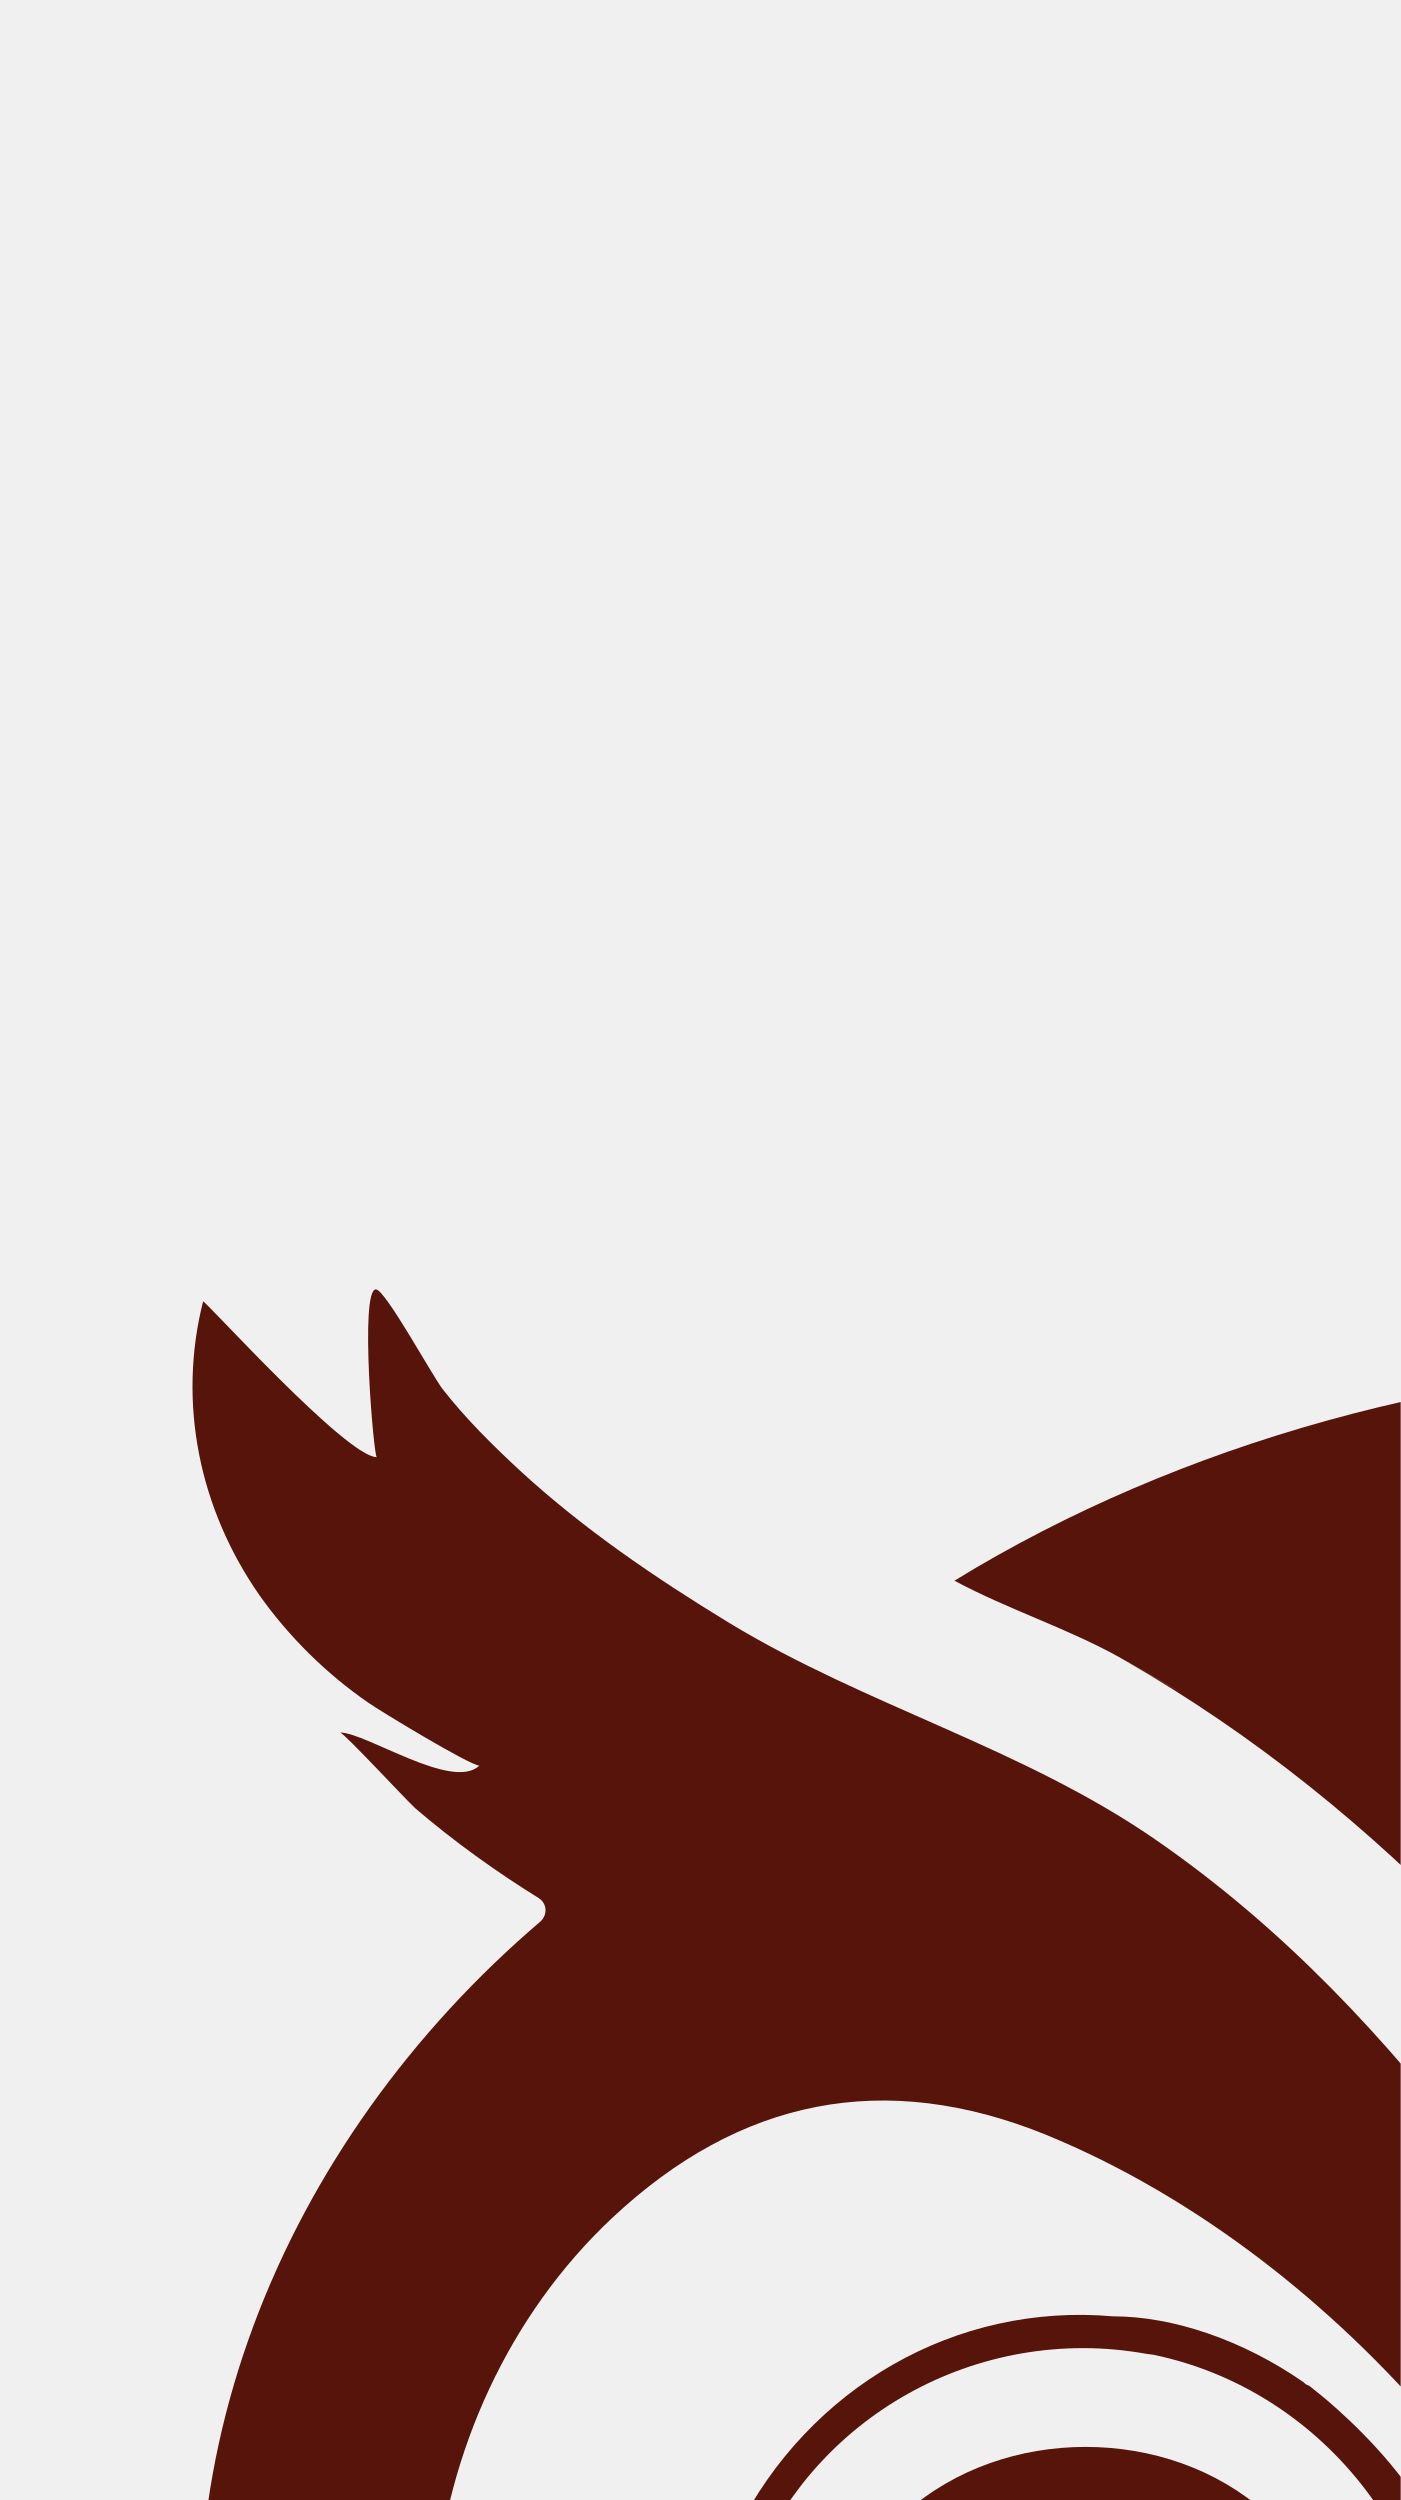
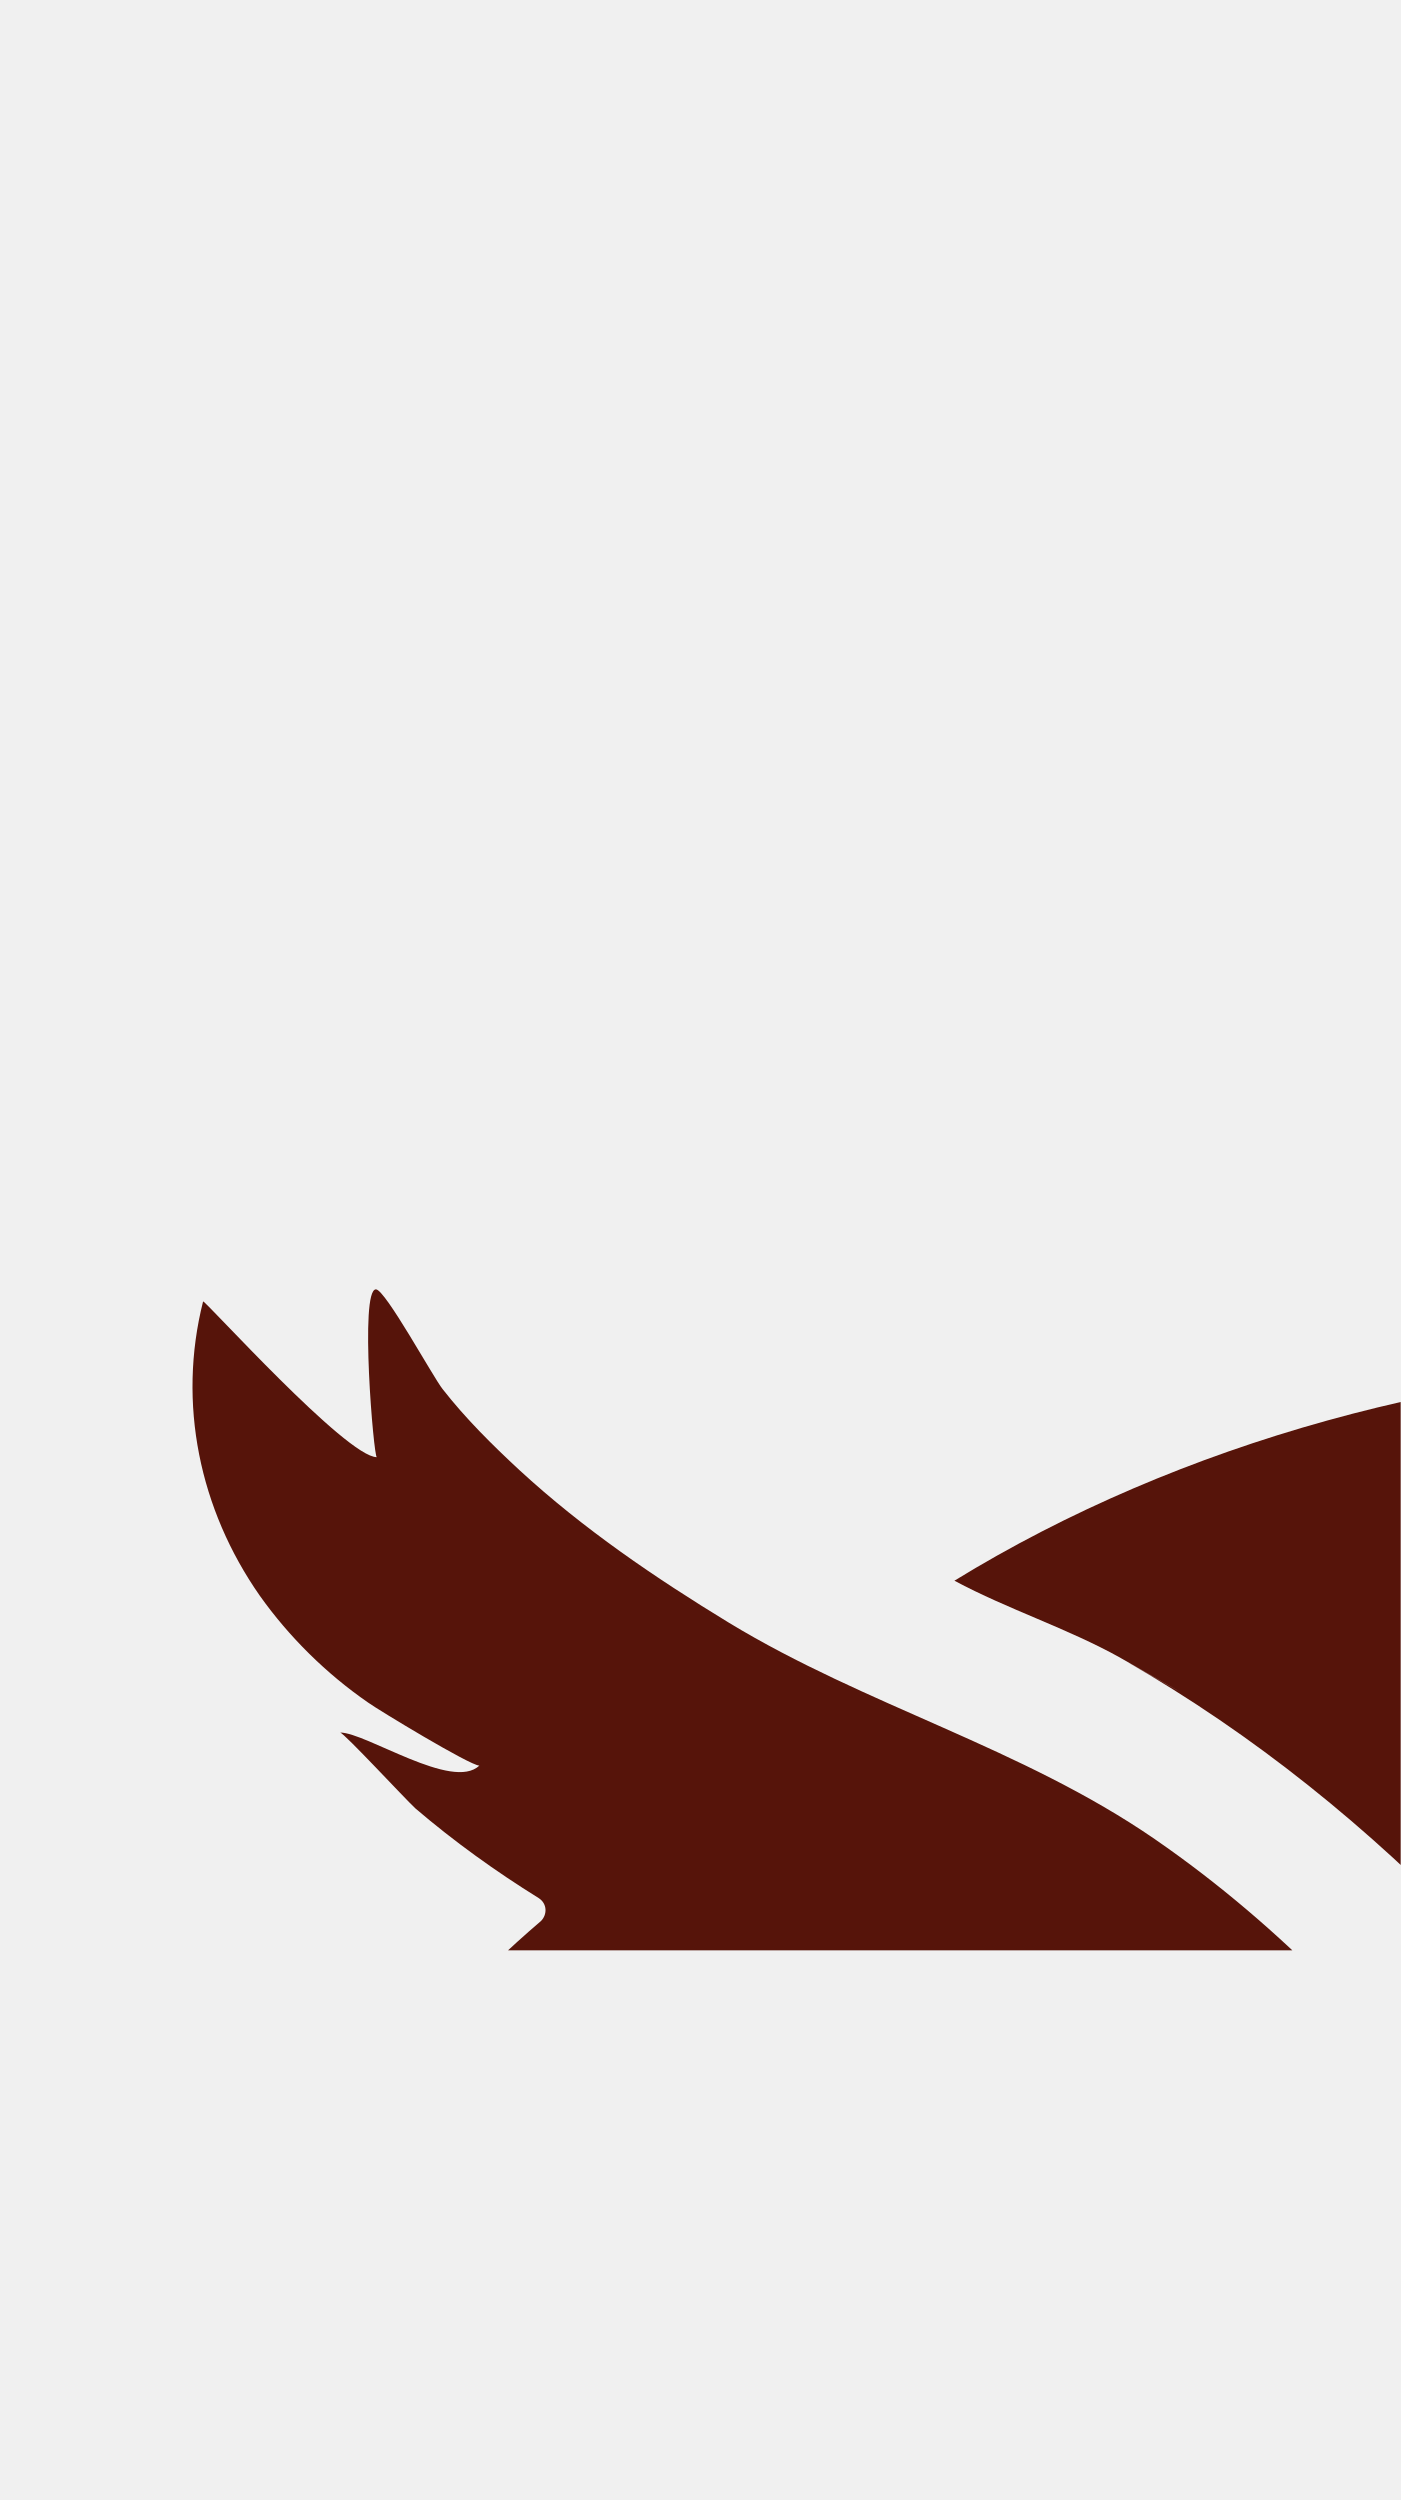
- <svg xmlns="http://www.w3.org/2000/svg" xmlns:xlink="http://www.w3.org/1999/xlink" id="Layer_1" data-name="Layer 1" viewBox="0 0 249.47 445.27" style="width:249.47px;height:445.27px;visibility:visible;">
+ <svg xmlns="http://www.w3.org/2000/svg" xmlns:xlink="http://www.w3.org/1999/xlink" id="Layer_1" data-name="Layer 1" viewBox="0 0 100 100" style="width:249.47px;height:445.27px;visibility:visible;">
  <defs>
    <style>
      .cls-1 {
        fill-rule: evenodd;
      }

      .cls-1, .cls-2 {
        fill: #56140a;
      }

      .cls-1, .cls-2, .cls-3, .cls-4 {
        stroke-width: 0px;
      }

      .cls-3 {
        fill: #fc0;
      }

      .cls-4 {
        fill: #fff;
      }
    </style>
  </defs>
  <symbol id="rd-icon-spotter" viewBox="0 0 100 100" fill="black">
    <path class="cls-1" d="M133.69,7.3c-.59-.53-.64-1.44-.1-2.03.53-.59,1.44-.64,2.03-.1,3.49,3.15,5.69,7.72,5.69,12.79s-2.2,9.64-5.69,12.79c-.59.53-1.5.49-2.03-.1-.53-.59-.48-1.5.1-2.03,2.91-2.63,4.74-6.43,4.74-10.65s-1.83-8.03-4.74-10.65h0ZM114.49,28.61c.59.53.64,1.44.1,2.03-.53.59-1.44.64-2.03.1-3.49-3.15-5.69-7.72-5.69-12.79s2.2-9.64,5.69-12.79c.59-.53,1.5-.49,2.03.1.53.59.49,1.5-.1,2.03-2.91,2.63-4.74,6.43-4.74,10.65s1.83,8.03,4.74,10.65h0ZM138.02,2.51c-.59-.53-.64-1.44-.1-2.03.53-.59,1.44-.64,2.03-.1,4.81,4.33,7.83,10.61,7.83,17.58s-3.02,13.25-7.83,17.58c-.59.53-1.5.48-2.03-.1-.53-.59-.48-1.5.1-2.03,4.22-3.81,6.88-9.32,6.88-15.45s-2.66-11.64-6.88-15.45h0ZM110.17,33.4c.59.53.64,1.44.1,2.03-.53.59-1.44.64-2.03.1-4.81-4.33-7.83-10.61-7.83-17.58s3.02-13.25,7.83-17.58c.59-.53,1.5-.48,2.03.1.53.59.49,1.5-.1,2.03-4.22,3.81-6.88,9.32-6.88,15.45s2.66,11.64,6.88,15.45h0ZM125.53,28.25v37.63c0,.79-.64,1.44-1.44,1.44s-1.44-.64-1.44-1.44V28.25c.47.07.95.1,1.44.1s.97-.03,1.44-.1ZM124.09,10.44c4.15,0,7.52,3.37,7.52,7.52s-3.37,7.52-7.52,7.52-7.52-3.37-7.52-7.52,3.37-7.52,7.52-7.52Z" />
    <rect class="cls-3" x="112.05" y="166.12" width="25.67" height="49.32" rx="11.09" ry="11.09" />
    <rect class="cls-4" x="121.38" y="179.86" width="6.5" height="2.08" />
    <rect class="cls-3" x="109.79" y="170.8" width="25.67" height="49.32" rx="11.09" ry="11.09" />
    <rect class="cls-3" x="114.88" y="172.53" width="25.67" height="49.32" rx="11.09" ry="11.09" />
    <path class="cls-2" d="M115.44,428.81q-.08-.16-.06-.08c-2.18-4.28-7.02-7.28-11.94-6.32-3.3,0-6.56,3.52-8.22,5.84-.74.92-6.14-4.86-7.96-5.64-3.04-1.34-6.4-1.2-9.32.46-4.2,1.38-3.94,5.2-8.36,1.8-6.3-4.84-15.72-3.26-19.14,4.52-1.4,3.2-1.66,9.18,2.02,11.04,4.1,2.08,6.36-.58,8.6-3.42,3.52-4.4,5.44,4.54,7.9,6.56,4.34,3.54,8.6-.28,11.02-4.04,4.74-7.34,4-1.58,8.1,2.68,4.5,4.68,9.2,2.68,12.22-2.12.92-1.46,1.92-4.36,4.04-4.36,2.98,0,3.72,4.7,6.94,5,6.02,2.94,5.2-9.36,4.16-11.78.16.24.36.68,0-.14h0Z" />
    <path class="cls-2" d="M192.48,423.57c-3.44-2.18-7.72-2.42-11.28-.4-3.56,1.74-4.28,4.98-7.52,1.62-4.24-4.42-10.14-3-14.9-.2-4.76,3.2-4.76,3.8-8.9.32-4.28-3.58-10.16-3.8-14.68-.4-4.58,3.64-7.82,14.44.02,15.82,4.68.82,6.26-4.74,10.02-4.74,1.28,0,3.84,7.16,5.26,8.3,2.24,1.8,5.84,1.84,8.1.06,2.62-2.06,2.9-6.84,5.34-8.48,3.16-2.1,8.22,16.78,15.9,6.82,1.16-1.5,4.72-9.66,7.08-5.56,1.52,2.68,2.04,4.44,5.56,4.44,9.8.02,5.28-14.4,0-17.6h0Z" />
    <path class="cls-2" d="M124.58,167.49c-.06,0-.12.02-.18.02h.38c-.08,0-.14-.02-.2-.02h0Z" />
    <path class="cls-2" d="M243.88,208.53c1.04,3.46.64,2.1,0-.02v-.02c0-.1-.04-.2-.04-.3-.1-.2-.16-.4-.2-.62-.1-.3-.2-.66-.3-1.02-.04-.2-.1-.36-.16-.52-.08-.18-.12-.36-.18-.52-.52-1.7-.76-2.52,0-.02-.02-.06-.04-.12-.06-.16-2.76-8.66-6.86-16.84-11.88-24.42-.66-.94-3.38-3.54-2.7-4.86,1.48-2.92,2.76-5.94,3.84-9.06,1.74-5.18,2.82-10.54,3.12-15.98,1.24-21.46-9.36-39.48-24.62-53.56-1.54-1.24,6.04-5.48,7.12-6.3.96-.72,6.74-6.6,6.74-6.6-2.96,0-6.56,2.1-9.62,2.56-.2-.06-.36-.2-.4-.4,0-.46,7.16-3.68,8.04-4.3,2.82-1.9,5.32-4.24,7.32-6.96,4.5-6.2,5.78-13.88,4-21.24,0,.62-9.48,11.16-11.58,11.16-.46,0,1.48-12.76-.56-11.78-1.18.82-2.4,3.8-3.38,4.96-1.74,2.1-3.58,4.14-5.52,6.04-4.36,4.3-9.26,8.08-14.54,11.26-9.68,5.78-20.88,8.56-30.36,14.74-10.08,6.56-18.84,14.96-26,24.62-3.48,4.66-6.72,9.62-9.78,14.6-.62,1.02-7.68,12.28-7.94,11.72-12.74-17.92-23.24-36.66-41.78-49.46-9.52-6.56-20.64-9.52-30.42-15.46-5.28-3.22-10.4-6.7-14.96-10.9-1.94-1.8-3.84-3.68-5.48-5.78-.66-.82-4.1-7.12-4.76-7.12-1.18,0-.16,11.98.06,11.98-2.16,0-12.18-11.12-12.4-11.12-1.84,7.28-.26,14.84,4.04,21,2.1,2.96,4.76,5.58,7.74,7.64.72.52,7.28,4.5,7.94,4.5-1.9,1.84-8.08-2.36-9.94-2.36.26,0,4.66,4.76,5.38,5.42,2.76,2.36,5.74,4.5,8.8,6.4.62.4.62,1.18.16,1.64-18.48,15.76-28.68,39.84-22.64,64.16.46,2.04,6.1,14.44,5.18,15.36-4.4,5.18-7.88,10.8-10.6,17.04-5.38,12.08-8.6,25.04-9.72,38.24-4.72,52.94,10.76,108.24,40.34,151.92,3.58,5.22,7.62,10.24,11.78,15.04,2.82,3.22,5.68,6.44,8.7,9.52,3.44,3.38,6.6,3.58,10.64,5.84,7.06-4.2,15.42-4.1,22.22.56,9.72-6.14,23.86-2.56,29.08,7.84,5.48-9.92,21.2-15.66,30.72-7.46,6.66-4.04,15.2-5.52,22.16-1.28,3.68-2.04,6.92-2,10.04-5.12,3.08-3.08,6-6.24,8.86-9.52,5.88-6.82,11.42-14,16.38-21.52,10.5-15.88,18.38-33.12,24.32-51.2,12.24-37.4,18.78-80.24,7.8-118.8h0ZM124.56,167.49c2.92.06,1.64.06.2.06,9,.2,15.82,8.9,12.96,17.82-2.92,9.04-8.44,17.6-12.96,25.94-.1,0-.16.06-.2.1-.1,0-.16-.04-.26-.1-4.44-8.34-10.02-16.94-12.9-25.96-2.82-8.86,4-17.72,13-17.82-1.42-.04-2.7-.04.16-.04h0ZM135.36,270.35l-7.48-19.96,15.92-2.2-8.44,22.16ZM143.88,281.67l-8.4,22.16-7.58-19.96,15.98-2.2ZM120.48,283.61l-7.68,20.22-8.44-22.16,16.12,1.94ZM104.34,248.17l16.08,1.94-7.68,20.22-8.4-22.16ZM28.42,244.03l-2.86,19.82-4.46-22.02,7.32,2.2ZM18.52,240.39l-2.86,19.82-4.46-22.06,7.32,2.24ZM12.18,267.01l7.12,1.68-2.82,14.92-4.3-16.6ZM21.34,309.21l-4.36-16.64,7.06,1.68-2.7,14.96ZM21.81,269.73l7.12,1.68-2.76,14.96-4.36-16.64ZM31.02,311.93l-4.36-16.6,7.12,1.68-2.76,14.92ZM36.67,289.45l-4.36-16.64,7.12,1.68-2.76,14.96ZM31.84,245.82l7.32,2.3-2.82,19.82-4.5-22.12ZM64,367.2s-.04.08-.04.14c.02-.18.04-.38.04-.56v.42ZM64.47,361.42c-.12,1.54-.26,3-.38,4.46.12-1.46.24-2.92.38-4.48.02-.22.02-.46.04-.68-.02.24-.02.46-.04.7h0ZM64.57,359.38v.04s-.02.1-.02.16v-.16c-.08.74-.46,5.74-.6,7.92,0,.08-.02.2-.02.28,0-.08.02-.16.02-.24v.42c-.04.36-.04.56-.04.62-1.44,15.92-2.86,26.12-2.86,26.12-3.22-32.62-2.96-65.48-5.94-98.1-1.84-20.38-3.44-40.76-7.58-60.82-2.92-14.18-6.6-36.5-21.1-43.56,11.16,0,19.5,17.92,22.88,26.32,5.84,14.48,9.62,29.74,11.88,45.2,4.7,31.7,5.38,63.84,3.38,95.8h0ZM61.49,195.28s-.16,0-.36-.1h-.1l-.06-.04c-.3-.1-.62-.2-.88-.3-19.56-7.16-30.72-28.88-29.04-49.04.88-10.04,5.28-19.76,12.64-26.68,9.12-8.56,19.46-10.64,31.02-5.94,10.7,4.4,20.38,12.04,27.86,20.84,6.44,7.68,14.48,20.38,12.54,30.98-4.42,23.88-31.54,37.34-53.62,30.28h0ZM98.47,248.16l-8.4,22.16-9.42-25.56,17.82,3.4ZM90.13,303.82l-9.42-25.56,17.82,3.38-8.4,22.18ZM105.23,337.32l-8.44-22.16h16.84l-8.4,22.16ZM127.91,337.32l-8.44-22.16h16.84l-8.4,22.16ZM150.59,337.32l-8.44-22.16h16.84l-8.4,22.16ZM158.17,303.82l-8.44-22.16,19.04-3.38-10.6,25.54ZM158.05,270.34l-8.34-22.16,19.04-3.38-10.7,25.54ZM175.57,197.28c-21.76,0-46.96-20.74-39.28-44.04,3.58-11.06,10.56-20.38,19.16-28.16,7.98-7.28,19.76-15.72,31.08-15.72,22.52,0,34.3,27.14,32.16,46.12-2.56,22.24-19.72,41.8-43.12,41.8h0ZM200.41,225.64s-.02.04-.02.04c0-.02.02-.04.02-.08v.04ZM200.45,225.48s0,.02-.02.02c0-.02.02-.04.02-.08v.06ZM200.61,224.88c0,.1-.06.26-.16.46v.08q-.02.06-.04.1l-.02.02v.04c-.02.06-.02.08-.04.12,0,0-.02.02-.02.04v.04c-.12.48-.1.38,0,.04,0,.06-.04.14-.04.2-.04.08-.04.14-.04.14-8.4,30.36-8.86,63.02-11.16,94.26-1.8,24.58-1.94,49.3-4.4,73.88-4.66-32.58-5.94-66-3.64-98.78,1.48-20.88,4.04-41.76,9.94-61.88,3.68-12.8,11.98-40.04,28.36-41.84-11.72,3.8-15.82,22.48-18.68,32.88-.02,0-.06.08-.06.2h0ZM224.57,241.88l-4.5,22.12-2.82-19.86,7.32-2.26ZM213.81,245.96l-4.52,22.02-2.76-19.82,7.28-2.2ZM209.01,289.48l-2.76-14.9,7.12-1.68-4.36,16.58ZM214.63,310.44l-2.76-14.9,7.12-1.7-4.36,16.6ZM216.73,271.56l7.12-1.68-4.36,16.58-2.76-14.9ZM224.31,307.72l-2.72-15,7.02-1.64-4.3,16.64ZM229.17,283.76l-2.82-15,7.12-1.68-4.3,16.68ZM229.99,260.26l-2.86-19.82,7.32-2.26-4.46,22.08Z" />
    <path class="cls-2" d="M80.12,79.19c7.82,4.46,2.42,1.4.22.14,18.38,10.52,33,26.8,43.98,44.76,13.7-22.5,31.12-40.12,55.72-50.22-31.72-22.26-79.68-20.04-111.9-.26,3.84,2.06,8.04,3.38,11.88,5.52-.6-.34-.78-.44.1.06h0Z" />
    <path class="cls-2" d="M80.02,79.12c.1.04.2.12.32.18-.08-.04-.14-.1-.22-.14-.04,0-.06-.02-.1-.04Z" />
    <path class="cls-2" d="M177.56,126.65c-1.84-.4-3.74-.6-5.6-.6-8.02,0-15.68,3.58-21.02,9.84-5.2,6.08-7.4,13.68-6.18,21.4,2.46,15.9,16.32,23.14,28.16,23.14s21.16-6.52,25.16-17.02c.1-.3.2-.54.3-.8,2.5-7.26,1.7-15.34-2.18-22.2-4.02-7.1-10.8-12.12-18.64-13.76h0ZM193.88,165.59c-4.64,7.74-12.96,12.54-21.74,12.54-3.2,0-6.38-.64-9.4-1.9-.12-.06-.24-.1-.36-.16-.08-.04-.16-.06-.26-.1l-.12-.08h-.12s-.06-.04-.1-.04c-.1-.04-.2-.1-.22-.1l-.24-.1c-.08-.04-.16-.06-.34-.16-.08-.04-.18-.08-.26-.1v-.02c-8.28-4.3-13.54-12.66-13.76-21.78-.12-6.62,2.12-12.46,6.46-16.9,4.72-4.8,11.54-7.56,18.72-7.56,9.52,0,17.82,4.9,22.2,13.1,4.1,7.54,3.92,16.08-.46,23.36h0Z" />
    <path class="cls-2" d="M101.14,139.21c-2.2-3.48-5.76-6.58-6.82-7.44-.5-.4-.82-.66-.82-.66l-.16-.08c-.08-.02-.16-.08-.28-.2-4.32-3-9.3-4.7-13.6-4.7-11.22-.98-21.7,5.06-26.84,15.28-4.68,9.32-3.8,19.8,2.32,28.02,5.22,6.98,13.36,10.98,22.32,10.98,13.22,0,24.46-8.56,27.34-20.8v-.12c.08-.2.1-.36.1-.48.02-.06.04-.14.04-.28.04-.16.04-.28.04-.28,1.46-5.88.06-13.26-3.64-19.24h0ZM102.26,158.26c-2.36,11.46-12.76,19.78-24.74,19.78-1.68,0-3.36-.18-5.02-.52-6.5-1.28-12.4-5.24-16.16-10.88-3.7-5.54-5.04-12.08-3.76-18.42,2.34-11.48,12.76-19.82,24.76-19.82,1.5,0,3.02.14,4.58.42.06,0,.12.02.2.02.1.02.2.04.16.02,13.48,2.76,22.62,16.22,19.98,29.4h0Z" />
    <path class="cls-2" d="M96.14,154.09c0,24.84-37.28,24.84-37.28,0s37.28-24.86,37.28,0" />
    <path class="cls-2" d="M190.38,154.09c0,24.84-37.26,24.84-37.26,0s37.26-24.86,37.26,0" />
  </symbol>
  <use xlink:href="#rd-icon-spotter" />
</svg>
